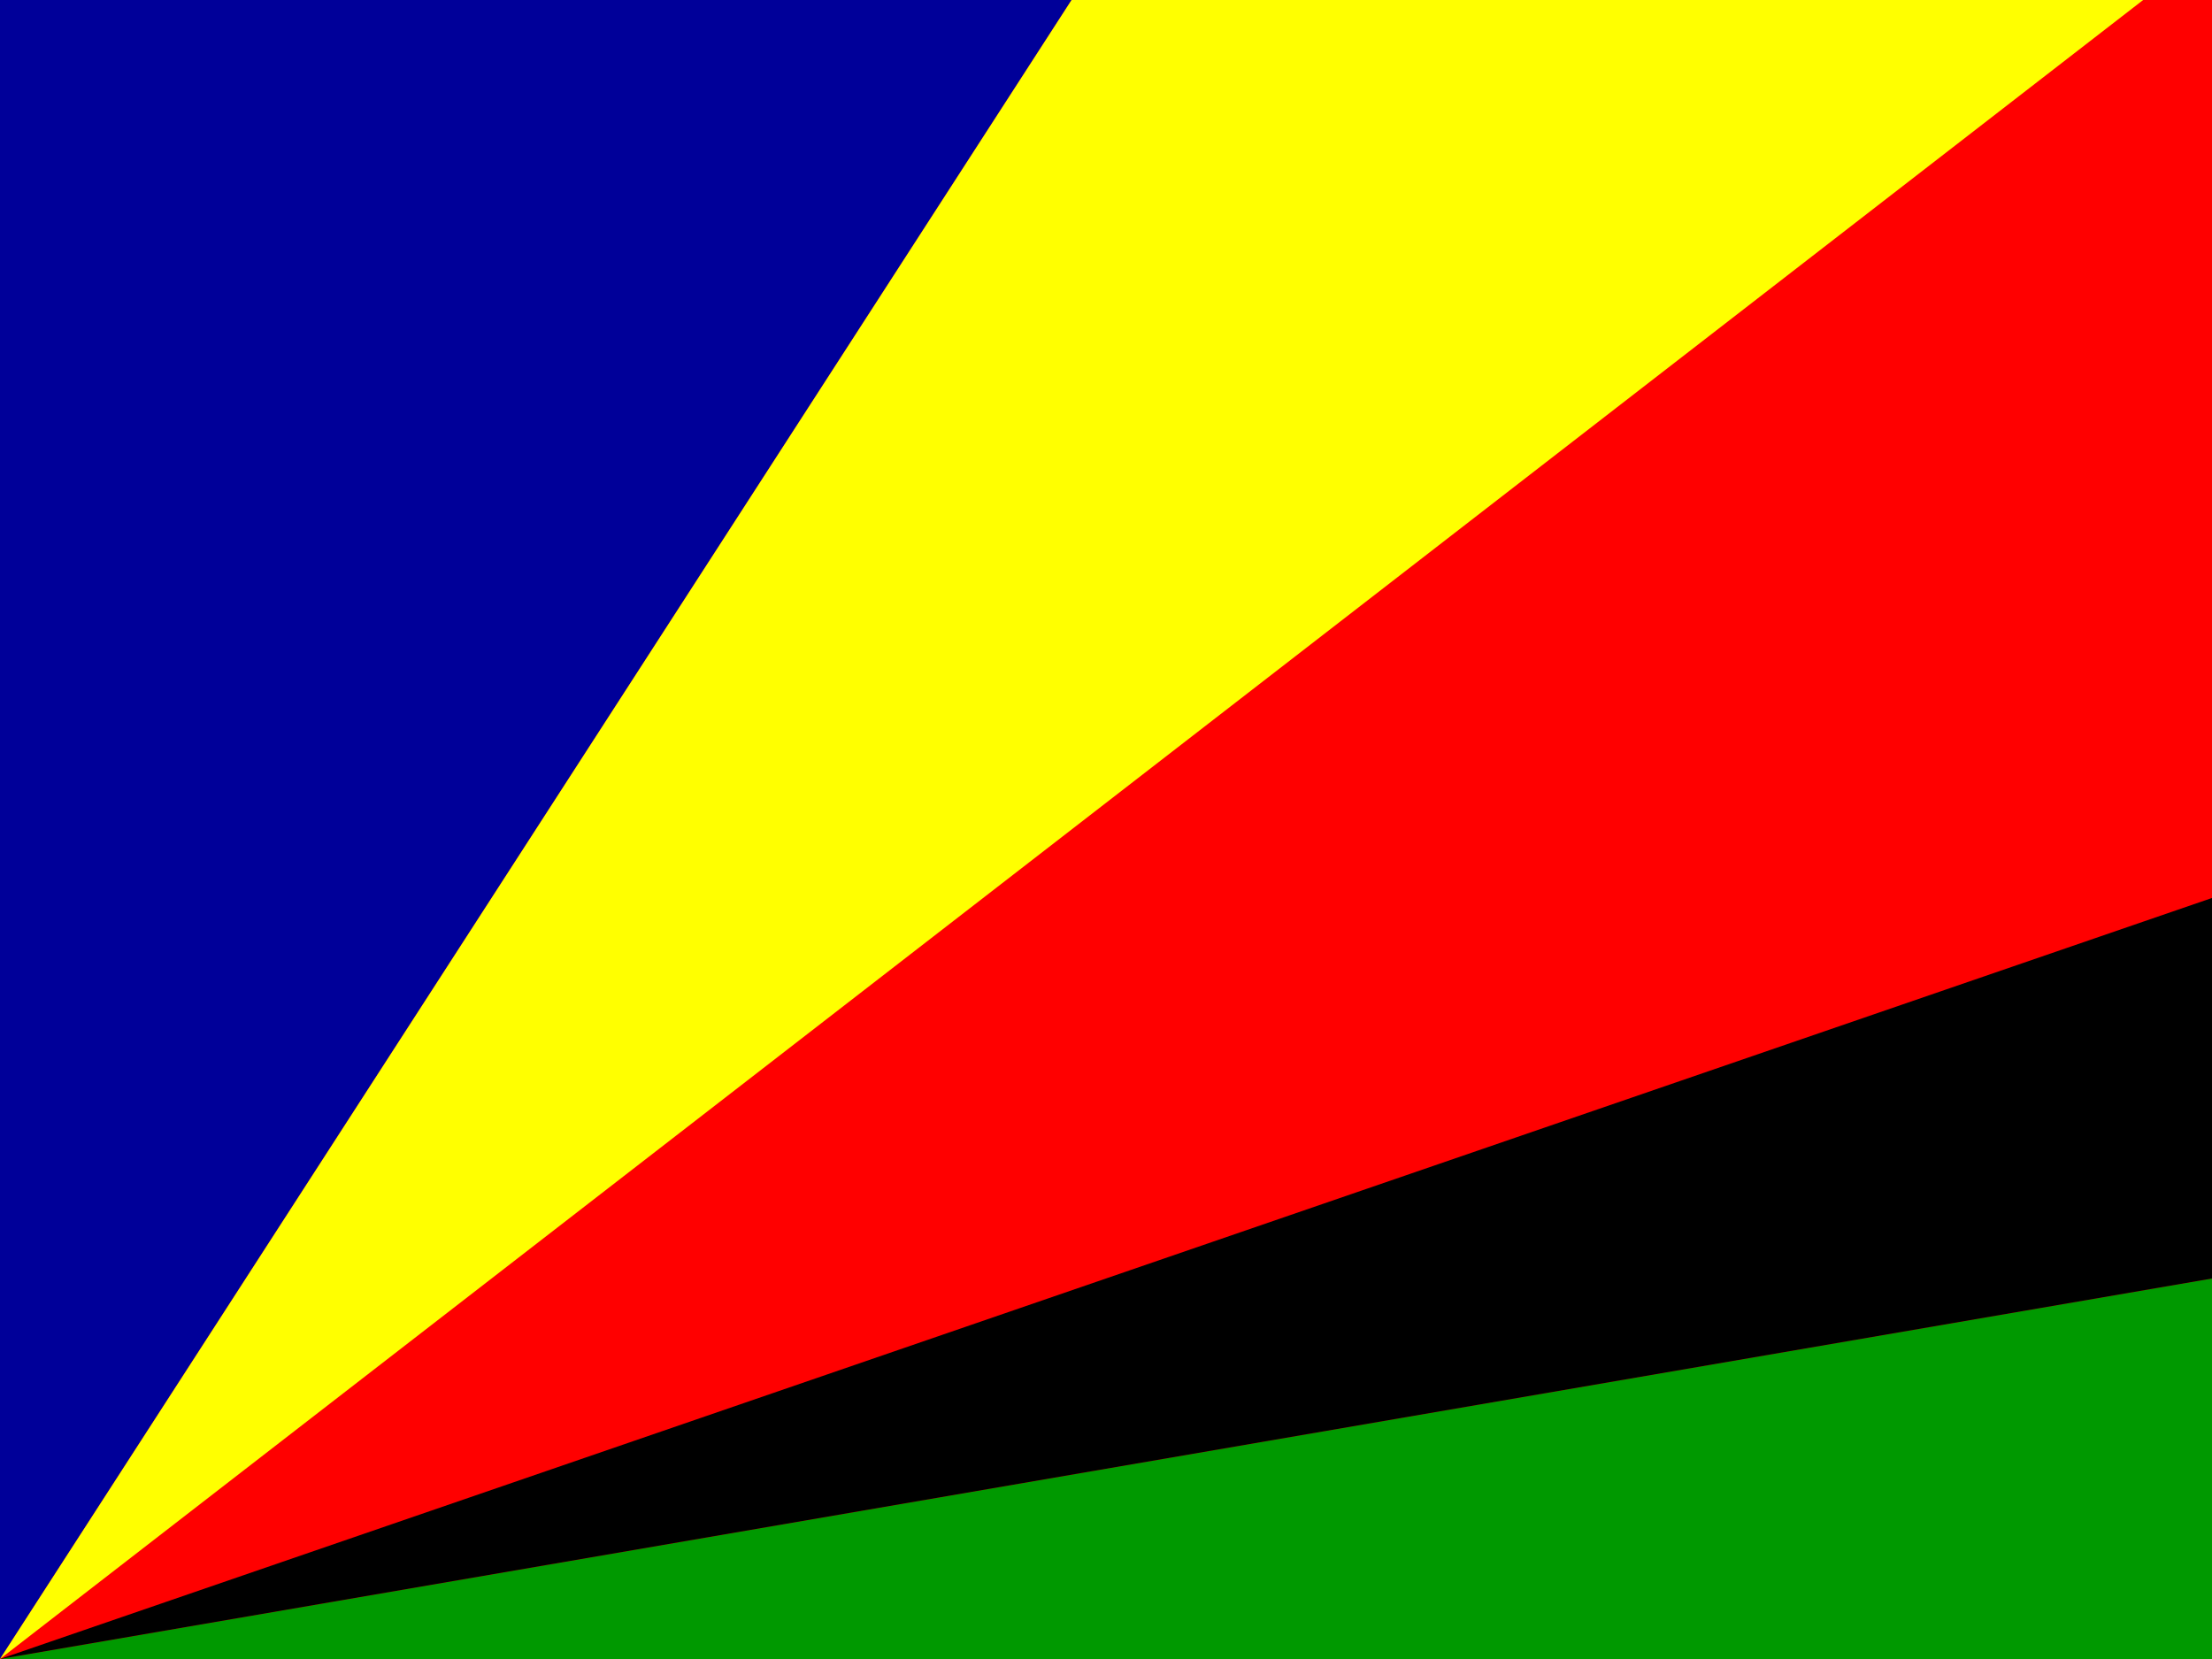
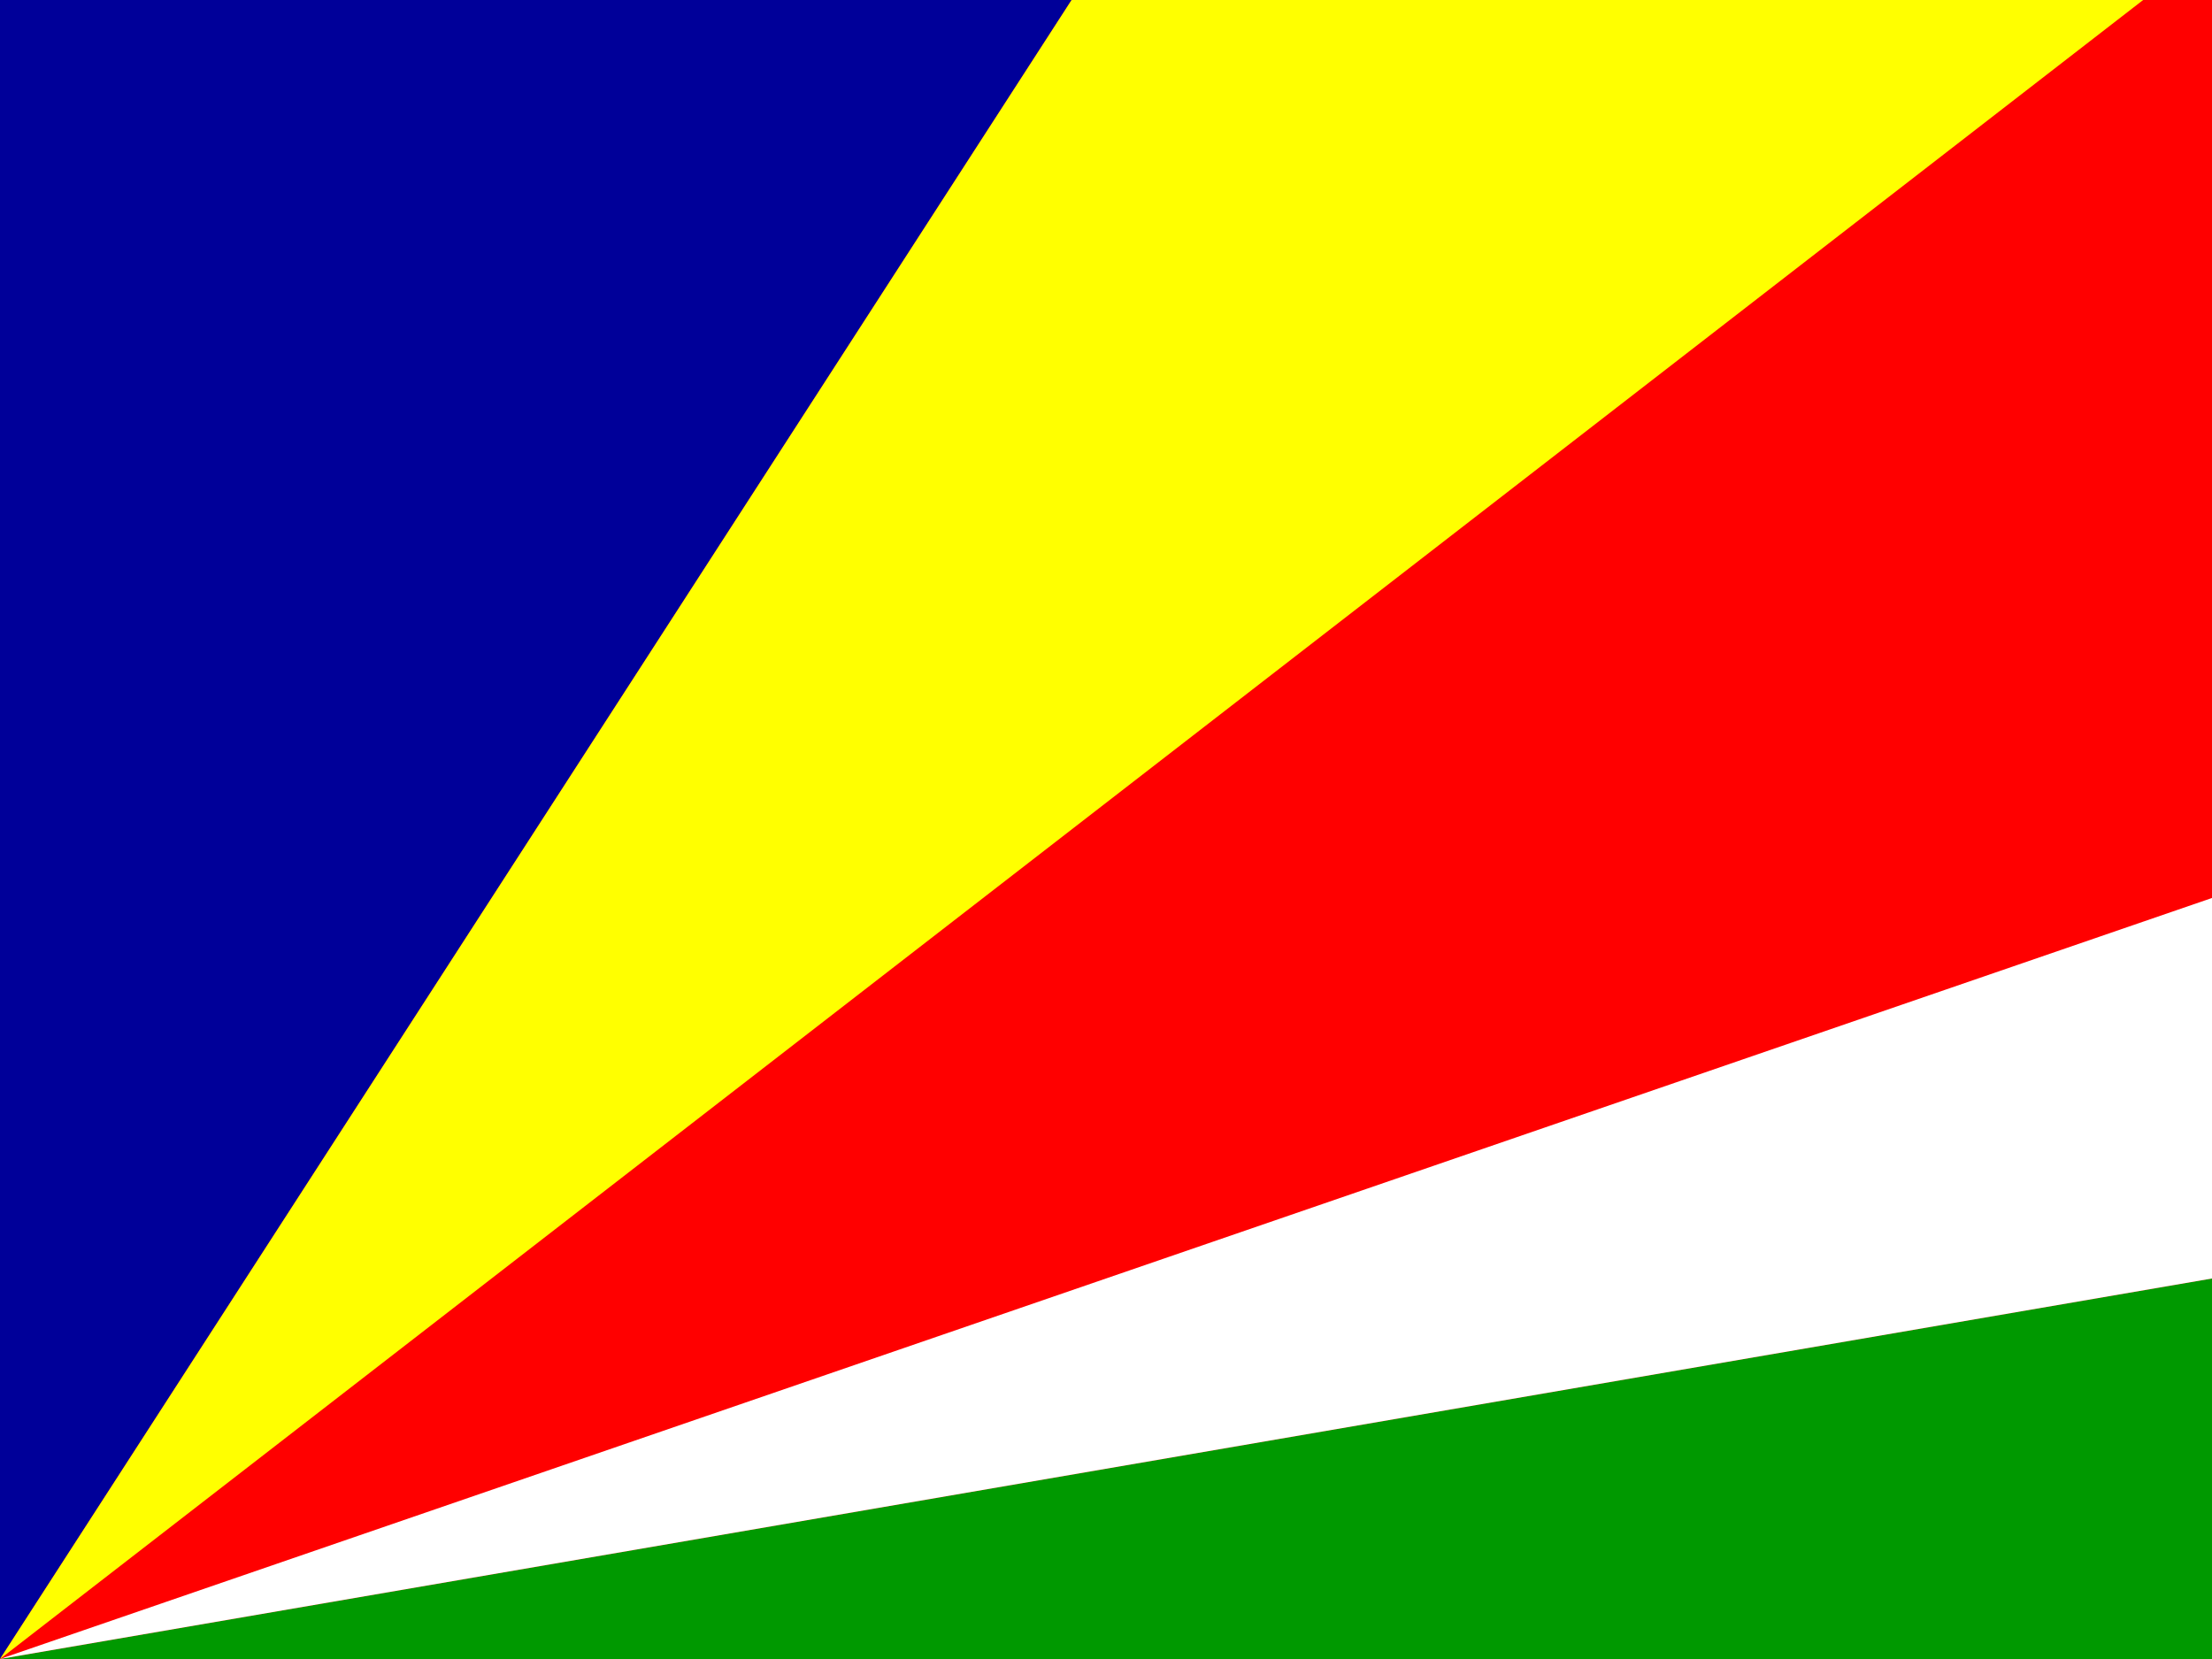
<svg xmlns="http://www.w3.org/2000/svg" height="480" width="640" version="1">
  <defs>
    <clipPath id="a">
      <path fill-opacity=".67" d="M0 0h682.67v512H0z" />
    </clipPath>
  </defs>
  <g fill-rule="evenodd" clip-path="url(#a)" transform="scale(.9375)" stroke-width="1pt">
    <path fill="red" d="M0 0h992.13v512H0z" />
    <path d="M0 512l992.12-170.67V512H0z" fill="#090" />
-     <path d="M0 512l992.12-341.33v170.67L0 512z" fill="black" />
+     <path d="M0 512l992.12-341.33v170.67L0 512z" fill="#fff" />
    <path d="M0 512V0h330.71L0 512z" fill="#009" />
    <path d="M0 512L330.71 0h330.71L0 512z" fill="#ff0" />
  </g>
</svg>
